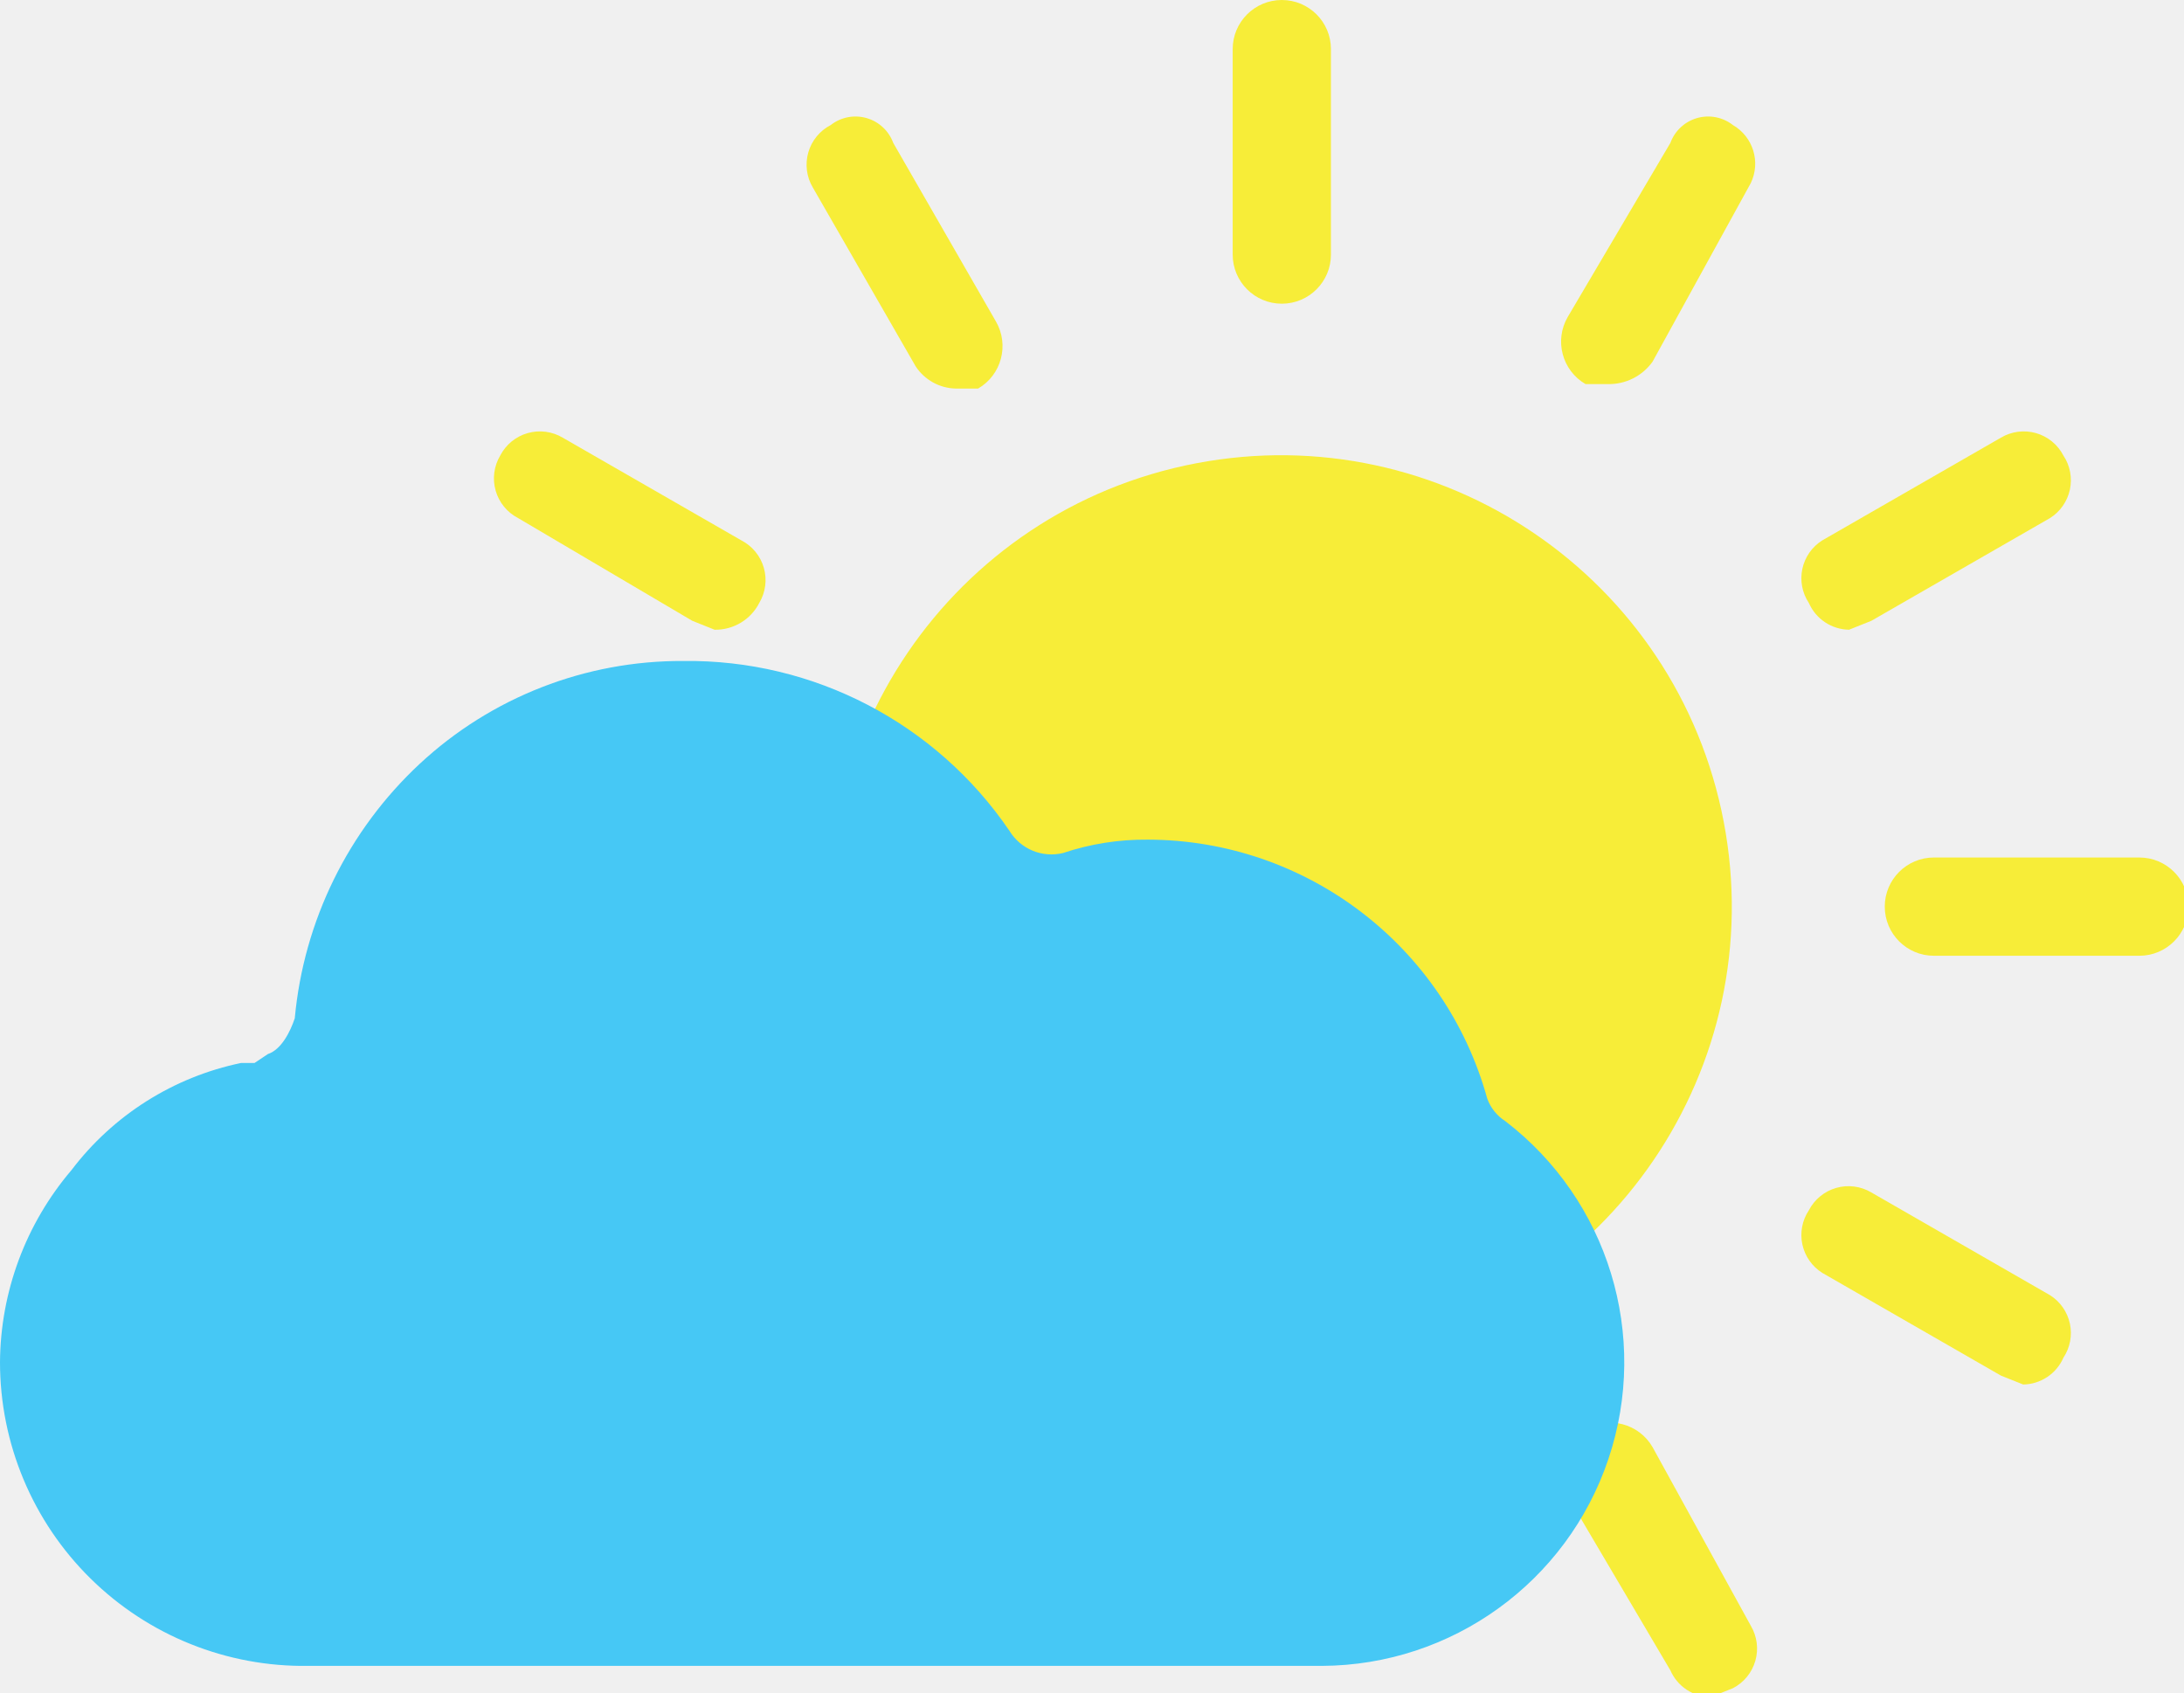
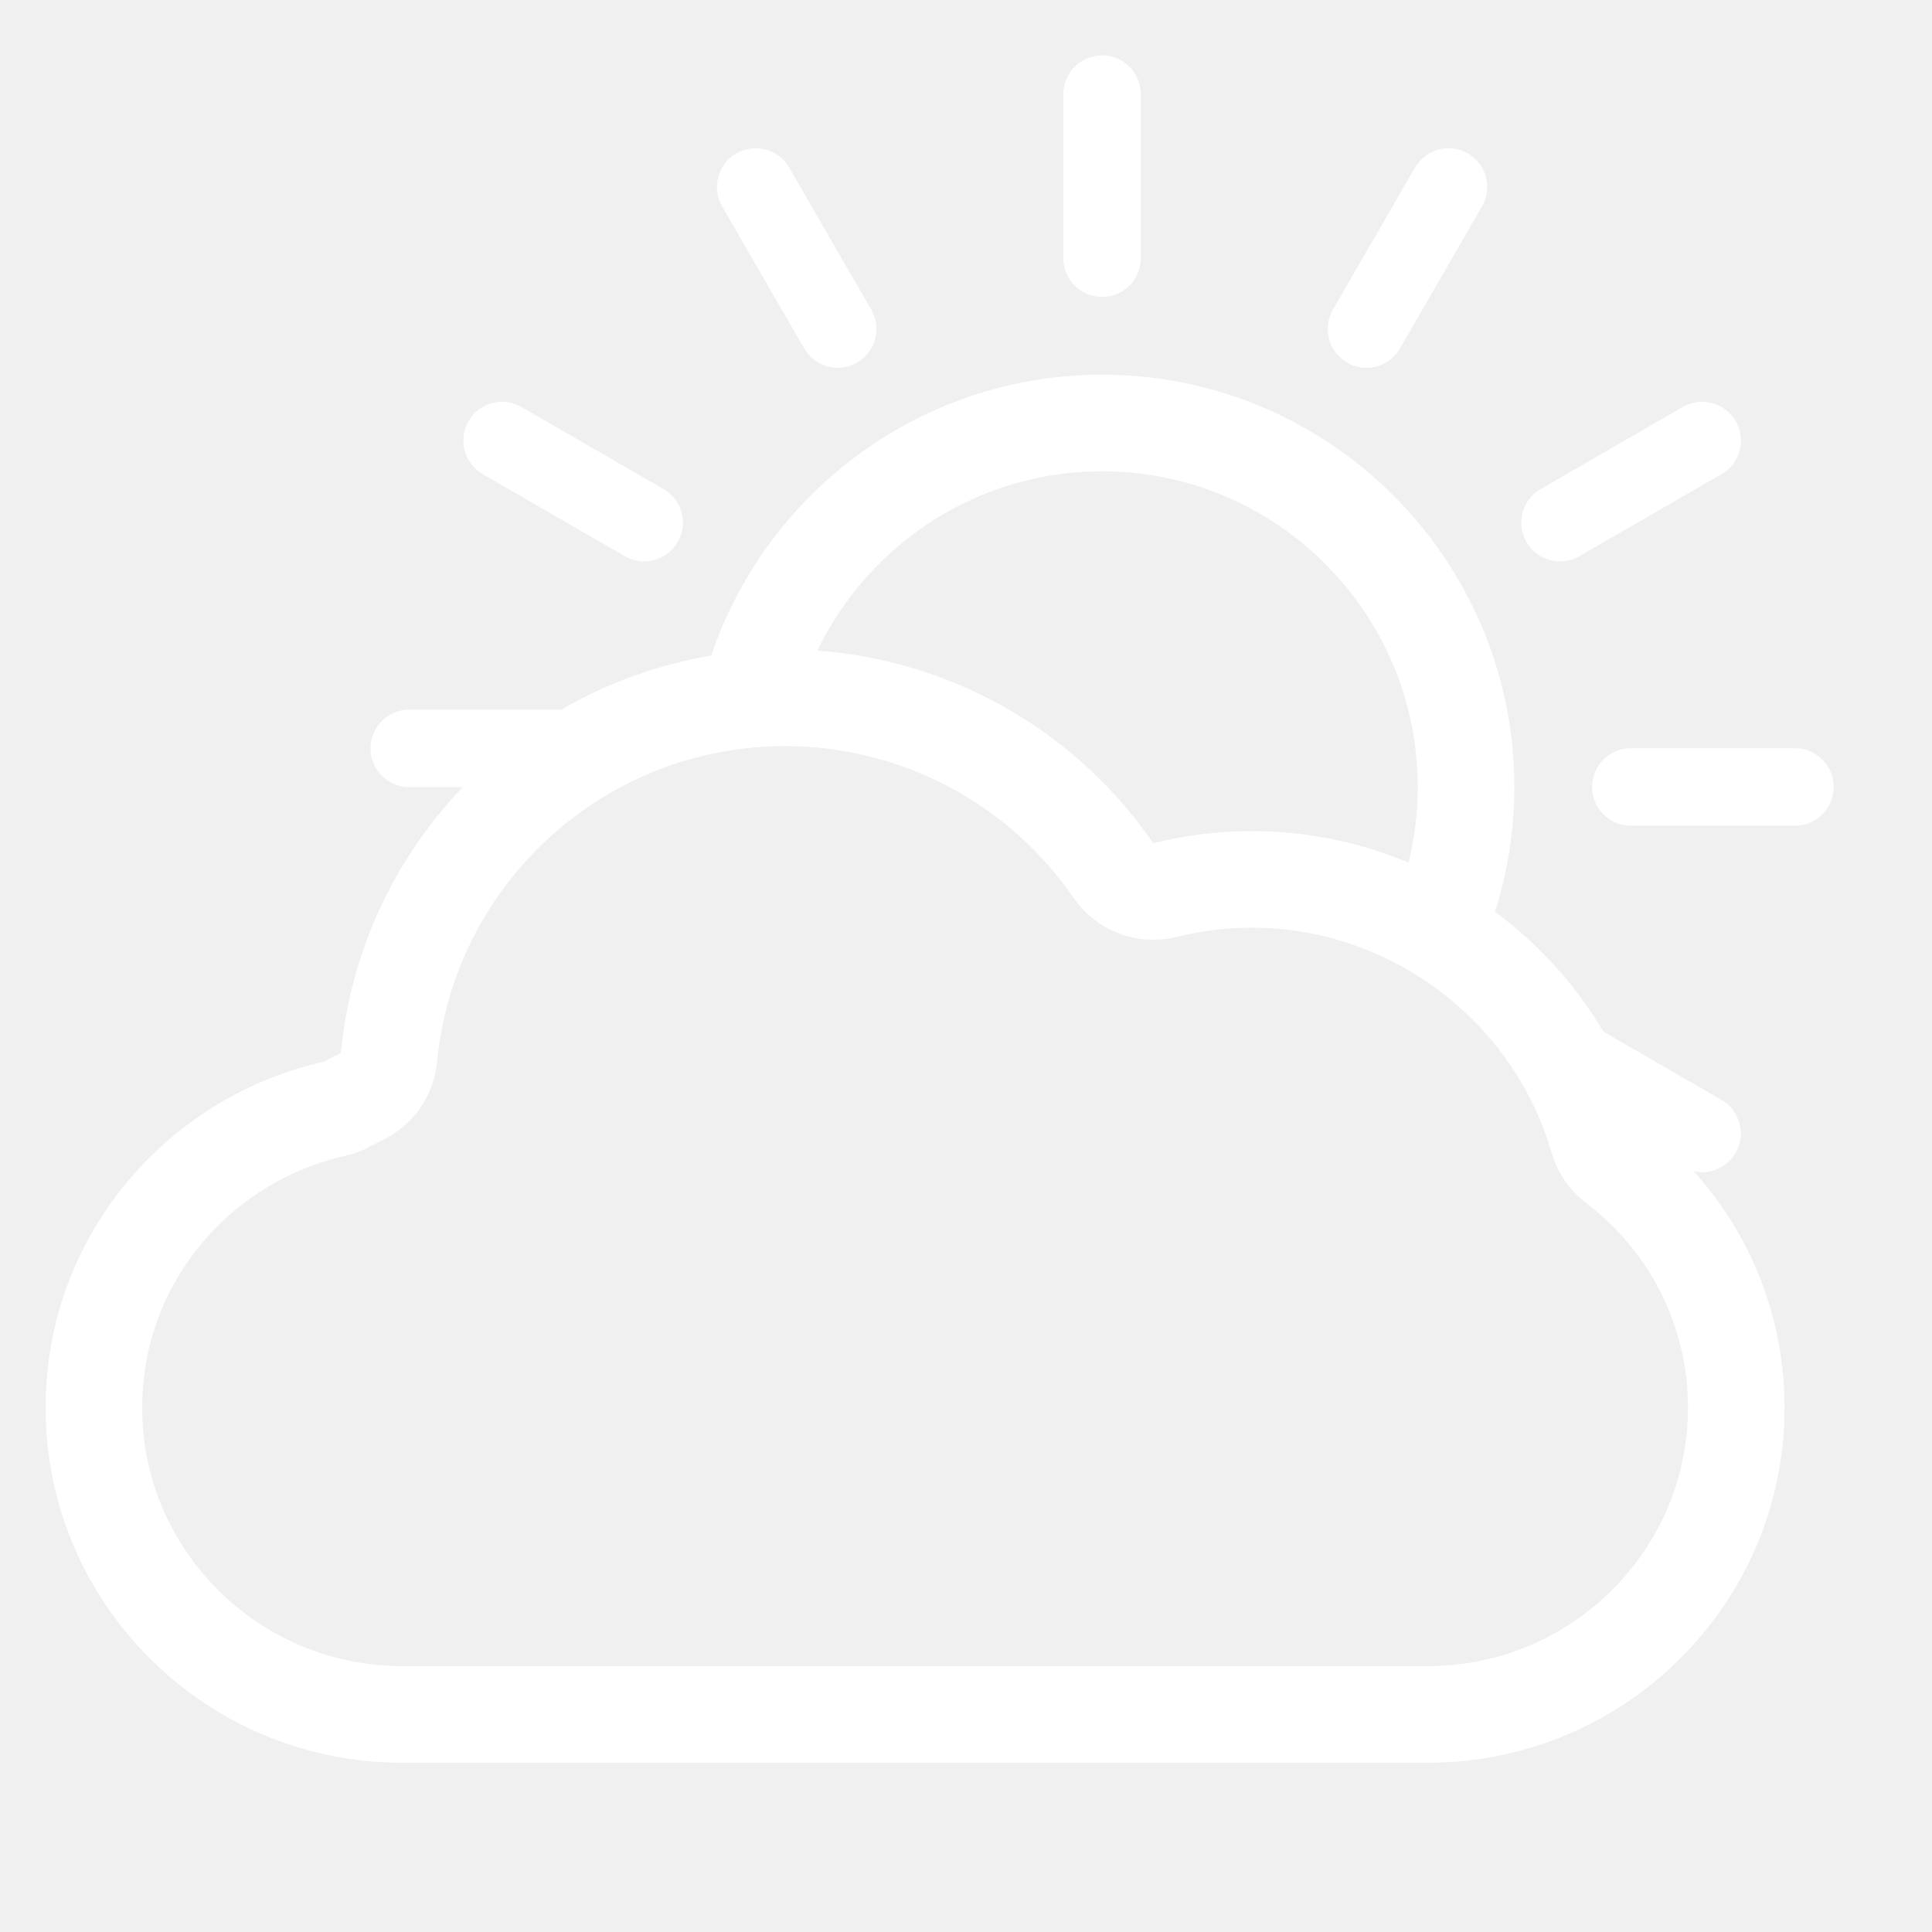
- <svg xmlns="http://www.w3.org/2000/svg" id="_801_few_clouds" data-name="801/few clouds" viewBox="0 0 48.9 37.9">
-   <defs>
-     <style>.cls-1{fill:#f7ed38;}.cls-2{fill:#46c8f5;}</style>
-   </defs>
-   <circle id="_Path_" data-name="&lt;Path&gt;" class="cls-1" cx="29.2" cy="24.5" r="10.1" transform="translate(-4.6 1.7) rotate(-10.8)" />
-   <path id="_Path_2" data-name="&lt;Path&gt;" class="cls-1" d="M28.1,9.9a1.1,1.1,0,0,0,2.2,0V5.3a1.1,1.1,0,0,0-2.2,0Z" transform="translate(-0.5 -4.2)" />
-   <path id="_Path_3" data-name="&lt;Path&gt;" class="cls-1" d="M21.9,12.9h.5a1.1,1.1,0,0,0,.4-1.5L20.5,7.4A.9.9,0,0,0,19.1,7a1,1,0,0,0-.4,1.4l2.3,4A1.1,1.1,0,0,0,21.9,12.9Z" transform="translate(-0.5 -4.2)" />
-   <path id="_Path_4" data-name="&lt;Path&gt;" class="cls-1" d="M36,36.2a1.1,1.1,0,0,0-.4,1.5l2.3,3.9a1,1,0,0,0,.9.6l.5-.2a1,1,0,0,0,.4-1.4l-2.2-4A1.1,1.1,0,0,0,36,36.2Z" transform="translate(-0.5 -4.2)" />
-   <path id="_Path_5" data-name="&lt;Path&gt;" class="cls-1" d="M11.7,14.4a1,1,0,0,0,.4,1.4L16,18.1l.5.2a1.1,1.1,0,0,0,1-.6,1,1,0,0,0-.4-1.4l-4-2.3A1,1,0,0,0,11.7,14.4Z" transform="translate(-0.5 -4.2)" />
-   <path id="_Path_6" data-name="&lt;Path&gt;" class="cls-1" d="M46.4,33.2l-4-2.3a1,1,0,0,0-1.4.4,1,1,0,0,0,.3,1.4l4,2.3.5.2a1,1,0,0,0,.9-.6A1,1,0,0,0,46.4,33.2Z" transform="translate(-0.5 -4.2)" />
-   <path id="_Path_7" data-name="&lt;Path&gt;" class="cls-1" d="M15.6,24.5a1,1,0,0,0-1-1.1H10a1.1,1.1,0,0,0,0,2.2h4.6A1,1,0,0,0,15.6,24.5Z" transform="translate(-0.5 -4.2)" />
-   <path id="_Path_8" data-name="&lt;Path&gt;" class="cls-1" d="M48.4,23.4H43.8a1.1,1.1,0,0,0,0,2.2h4.6a1.1,1.1,0,1,0,0-2.2Z" transform="translate(-0.5 -4.2)" />
-   <path id="_Path_9" data-name="&lt;Path&gt;" class="cls-1" d="M16,30.9l-3.9,2.3a1,1,0,0,0-.4,1.4,1,1,0,0,0,.9.6l.5-.2,4-2.3a1,1,0,0,0,.4-1.4A1.1,1.1,0,0,0,16,30.9Z" transform="translate(-0.5 -4.2)" />
-   <path id="_Path_10" data-name="&lt;Path&gt;" class="cls-1" d="M45.3,14l-4,2.3a1,1,0,0,0-.3,1.4,1,1,0,0,0,.9.6l.5-.2,4-2.3a1,1,0,0,0,.3-1.4A1,1,0,0,0,45.3,14Z" transform="translate(-0.5 -4.2)" />
-   <path id="_Path_11" data-name="&lt;Path&gt;" class="cls-1" d="M36,12.8h.5a1.2,1.2,0,0,0,1-.5l2.2-4A1,1,0,0,0,39.3,7a.9.9,0,0,0-1.4.4l-2.3,3.9A1.1,1.1,0,0,0,36,12.8Z" transform="translate(-0.5 -4.2)" />
-   <path id="_Path_12" data-name="&lt;Path&gt;" class="cls-2" d="M7.4,41.5H30.1a6.8,6.8,0,0,0,4.1-12.2,1,1,0,0,1-.4-.5A7.9,7.9,0,0,0,26.2,23a5.8,5.8,0,0,0-1.9.3,1.1,1.1,0,0,1-1.2-.5A8.7,8.7,0,0,0,15.8,19a8.6,8.6,0,0,0-5.9,2.3A8.9,8.9,0,0,0,7.1,27c-.1.3-.3.7-.6.8l-.3.2H5.9a6.4,6.4,0,0,0-3.8,2.4A6.7,6.7,0,0,0,.5,34.7,6.8,6.8,0,0,0,7.4,41.5Z" transform="translate(-0.5 -4.2)" />
+ <svg xmlns="http://www.w3.org/2000/svg" version="1.1" id="Layer_1" x="0px" y="0px" width="50px" height="50px" viewBox="0 0 50 50" enable-background="new 0 0 50 50" xml:space="preserve">
+   <path fill="none" stroke="#FFFFFF" stroke-width="2.5" stroke-miterlimit="10" d="M36.784,24.889  c0.737-1.343,1.157-2.884,1.157-4.522c0-5.195-4.225-9.42-9.42-9.42c-4.526,0-8.317,3.209-9.217,7.473" />
+   <path fill="#FFFFFF" d="M27.52,6.682c0,0.554,0.449,1.003,1.003,1.003s1.001-0.449,1.001-1.003V2.435  c0-0.553-0.447-1.002-1.001-1.002S27.52,1.882,27.52,2.435V6.682z" />
+   <path fill="#FFFFFF" d="M21.68,9.518c0.172,0,0.344-0.042,0.502-0.134c0.479-0.277,0.643-0.89,0.365-1.37l-2.123-3.677  c-0.276-0.48-0.889-0.644-1.369-0.367c-0.479,0.276-0.643,0.89-0.367,1.37l2.124,3.677C20.998,9.338,21.334,9.518,21.68,9.518" />
+   <path fill="#FFFFFF" d="M12.125,10.9c-0.277,0.479-0.113,1.093,0.367,1.37l3.678,2.124c0.157,0.091,0.33,0.134,0.5,0.134  c0.346,0,0.684-0.18,0.869-0.501c0.277-0.479,0.113-1.092-0.367-1.37l-3.678-2.124C13.015,10.256,12.402,10.42,12.125,10.9" />
+   <path fill="#FFFFFF" d="M44.553,28.465l-3.679-2.124c-0.479-0.276-1.093-0.112-1.37,0.366c-0.277,0.48-0.111,1.094,0.367,1.371  l3.679,2.123c0.157,0.09,0.329,0.135,0.5,0.135c0.347,0,0.684-0.18,0.87-0.502C45.195,29.354,45.031,28.742,44.553,28.465" />
+   <path fill="#FFFFFF" d="M15.84,19.367c0-0.553-0.449-1.002-1.002-1.002H10.59c-0.553,0-1.002,0.449-1.002,1.002  c0,0.554,0.449,1.003,1.002,1.003h4.248C15.391,20.37,15.84,19.92,15.84,19.367" />
+   <path fill="#FFFFFF" d="M46.453,19.364h-4.247c-0.554,0-1.003,0.449-1.003,1.002c0,0.554,0.449,1.003,1.003,1.003h4.247  c0.554,0,1.002-0.449,1.002-1.003C47.455,19.813,47.007,19.364,46.453,19.364" />
+   <path fill="#FFFFFF" d="M43.55,10.533l-3.679,2.124c-0.479,0.277-0.643,0.89-0.367,1.37c0.186,0.322,0.523,0.501,0.87,0.501  c0.169,0,0.343-0.043,0.5-0.134l3.679-2.124c0.479-0.276,0.643-0.891,0.367-1.37C44.643,10.42,44.029,10.255,43.55,10.533" />
+   <path fill="#FFFFFF" d="M34.863,9.384c0.158,0.091,0.33,0.135,0.5,0.135c0.347,0,0.684-0.181,0.869-0.502l2.123-3.677  c0.277-0.479,0.112-1.093-0.367-1.37c-0.479-0.277-1.092-0.113-1.369,0.366l-2.123,3.679C34.219,8.495,34.383,9.107,34.863,9.384" />
+   <path fill="none" stroke="#FFFFFF" stroke-width="2.5" stroke-miterlimit="10" d="M10.405,44.369h26.552  c4.398,0,7.977-3.559,7.977-7.932c0-2.488-1.142-4.785-3.132-6.301c-0.215-0.162-0.371-0.391-0.445-0.648  c-1.146-3.961-4.83-6.729-8.957-6.729c-0.761,0-1.519,0.094-2.252,0.275c-0.507,0.125-1.039-0.076-1.334-0.506  c-1.926-2.799-5.102-4.469-8.494-4.469c-2.578,0-5.045,0.957-6.948,2.695c-1.89,1.729-3.064,4.076-3.306,6.615  c-0.043,0.438-0.312,0.822-0.71,1.012c-0.125,0.059-0.249,0.123-0.372,0.189c-0.104,0.059-0.217,0.102-0.333,0.127  c-1.739,0.389-3.318,1.365-4.448,2.752C3.043,32.875,2.43,34.6,2.43,36.438C2.43,40.811,6.008,44.369,10.405,44.369" />
</svg>
